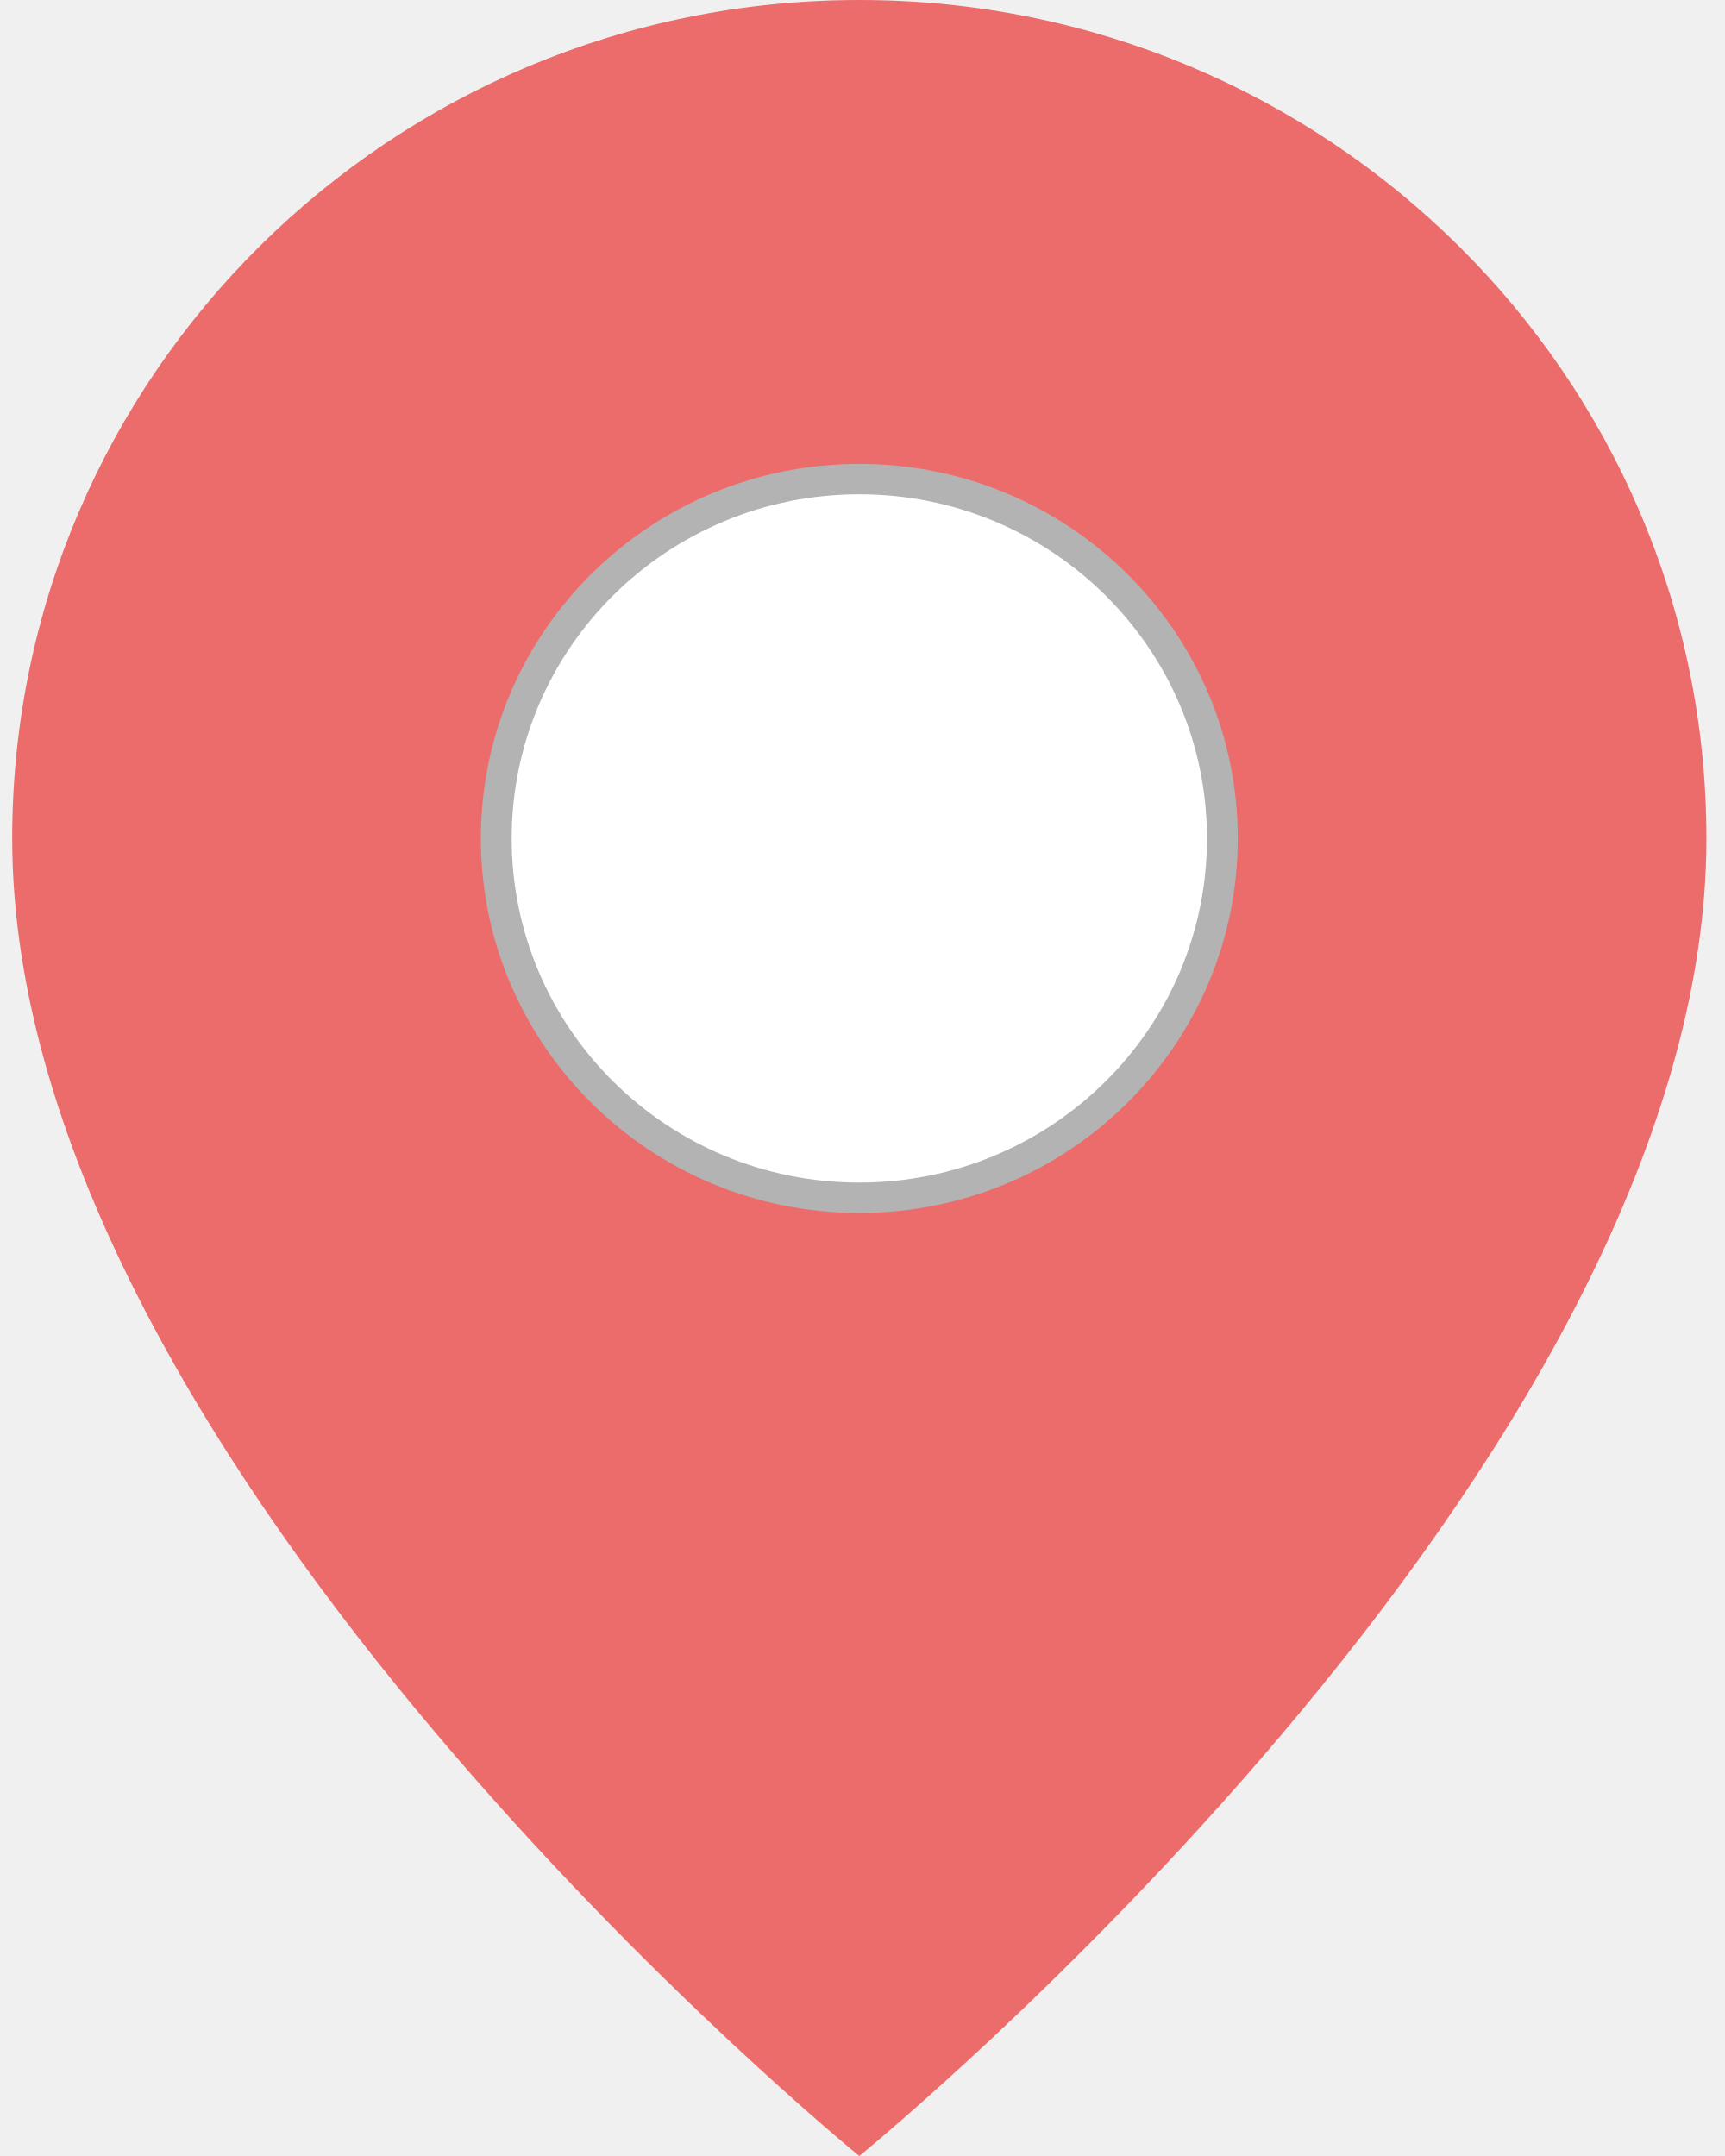
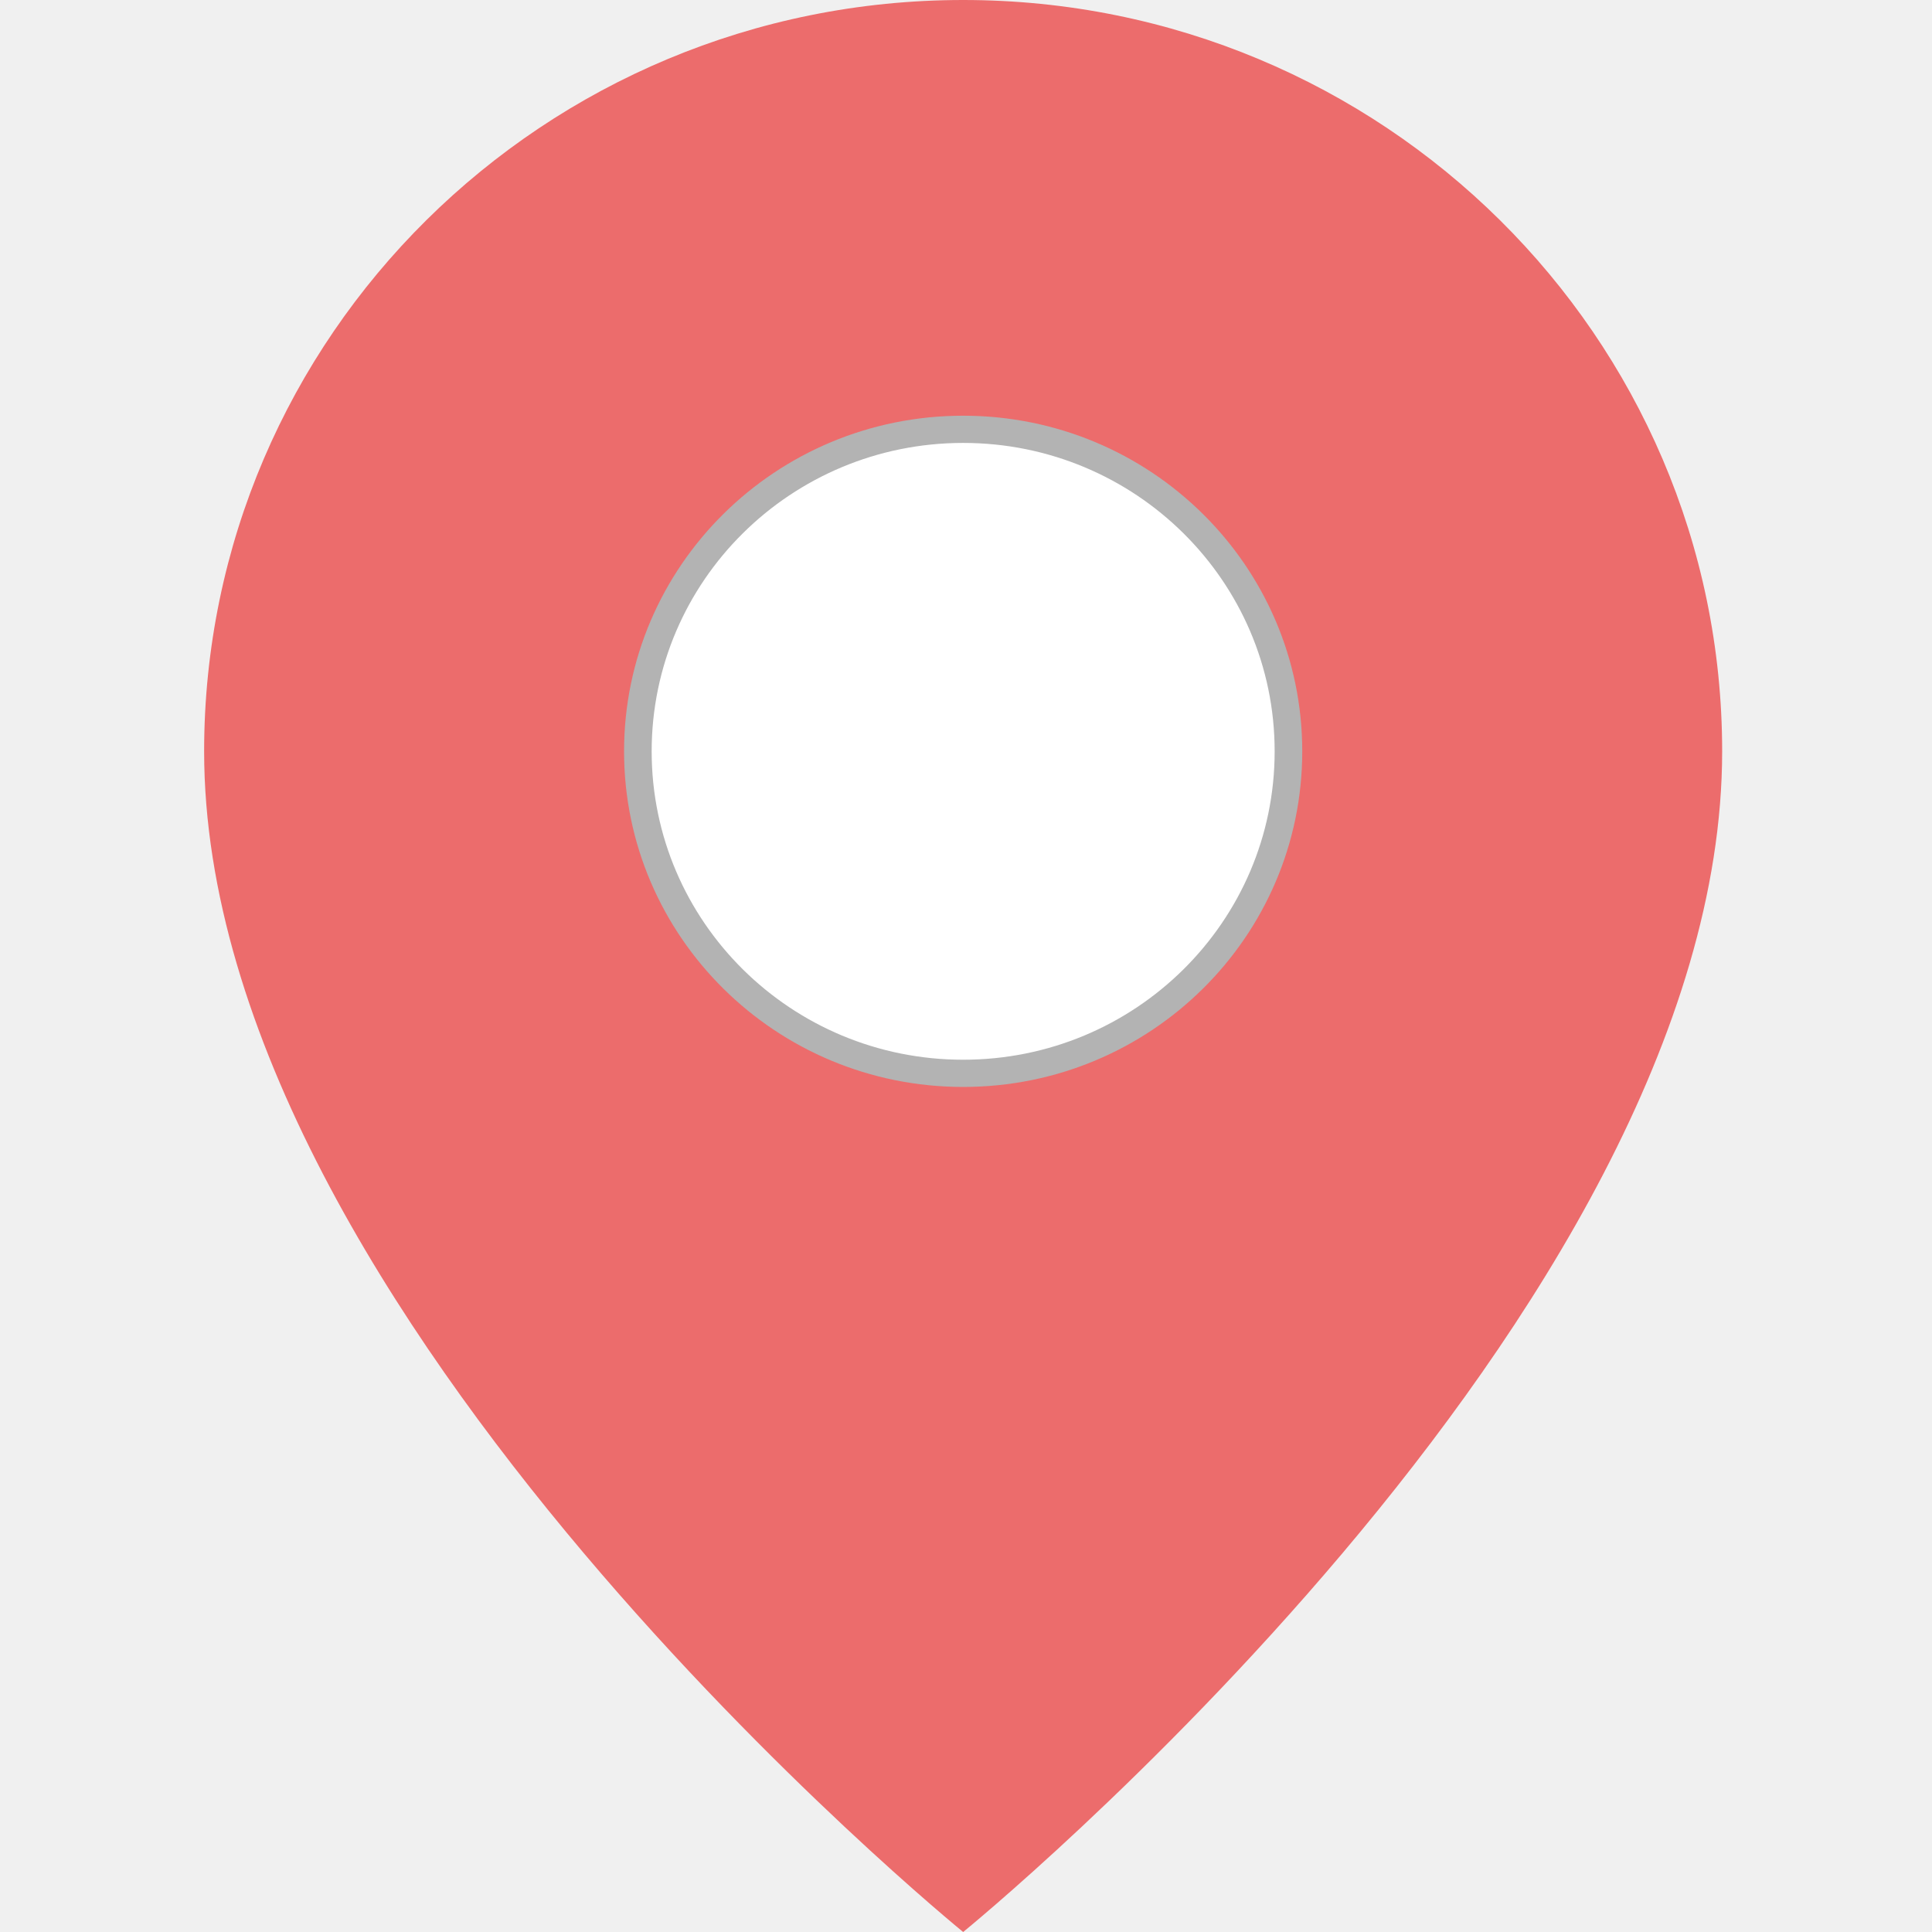
- <svg xmlns="http://www.w3.org/2000/svg" width="56" height="70" viewBox="0 0 56 70" fill="none">
-   <path fill-rule="evenodd" clip-rule="evenodd" d="M27.896 70C27.896 70 0.396 47.639 0.396 27.222C0.396 12.188 12.709 0 27.896 0C43.084 0 55.397 12.188 55.397 27.222C55.397 47.639 27.896 70 27.896 70Z" fill="#EC6C6C" />
-   <path fill-rule="evenodd" clip-rule="evenodd" d="M27.897 38.889C21.387 38.889 16.111 33.666 16.111 27.222C16.111 20.778 21.387 15.555 27.897 15.555C34.407 15.555 39.683 20.778 39.683 27.222C39.683 33.666 34.407 38.889 27.897 38.889Z" fill="white" />
-   <path fill-rule="evenodd" clip-rule="evenodd" d="M27.897 16.048C21.665 16.048 16.611 21.049 16.611 27.222C16.611 33.395 21.665 38.396 27.897 38.396C34.129 38.396 39.183 33.395 39.183 27.222C39.183 21.049 34.129 16.048 27.897 16.048ZM15.611 27.222C15.611 20.508 21.109 15.062 27.897 15.062C34.685 15.062 40.183 20.508 40.183 27.222C40.183 33.936 34.685 39.382 27.897 39.382C21.109 39.382 15.611 33.936 15.611 27.222Z" fill="#B3B3B3" />
+ <svg xmlns="http://www.w3.org/2000/svg" width="70" height="70" viewBox="0 0 70 70" fill="none">
+   <path fill-rule="evenodd" clip-rule="evenodd" d="M34.897 70C34.897 70 7.396 47.639 7.396 27.222C7.396 12.188 19.709 0 34.897 0C50.084 0 62.397 12.188 62.397 27.222C62.397 47.639 34.897 70 34.897 70Z" fill="#EC6C6C" />
+   <path fill-rule="evenodd" clip-rule="evenodd" d="M34.897 38.889C28.387 38.889 23.111 33.666 23.111 27.222C23.111 20.778 28.387 15.555 34.897 15.555C41.407 15.555 46.683 20.778 46.683 27.222C46.683 33.666 41.407 38.889 34.897 38.889Z" fill="white" />
+   <path fill-rule="evenodd" clip-rule="evenodd" d="M34.897 16.048C28.665 16.048 23.611 21.049 23.611 27.222C23.611 33.395 28.665 38.396 34.897 38.396C41.129 38.396 46.183 33.395 46.183 27.222C46.183 21.049 41.129 16.048 34.897 16.048ZM22.611 27.222C22.611 20.508 28.109 15.062 34.897 15.062C41.685 15.062 47.183 20.508 47.183 27.222C47.183 33.936 41.685 39.382 34.897 39.382C28.109 39.382 22.611 33.936 22.611 27.222Z" fill="#B3B3B3" />
</svg>
